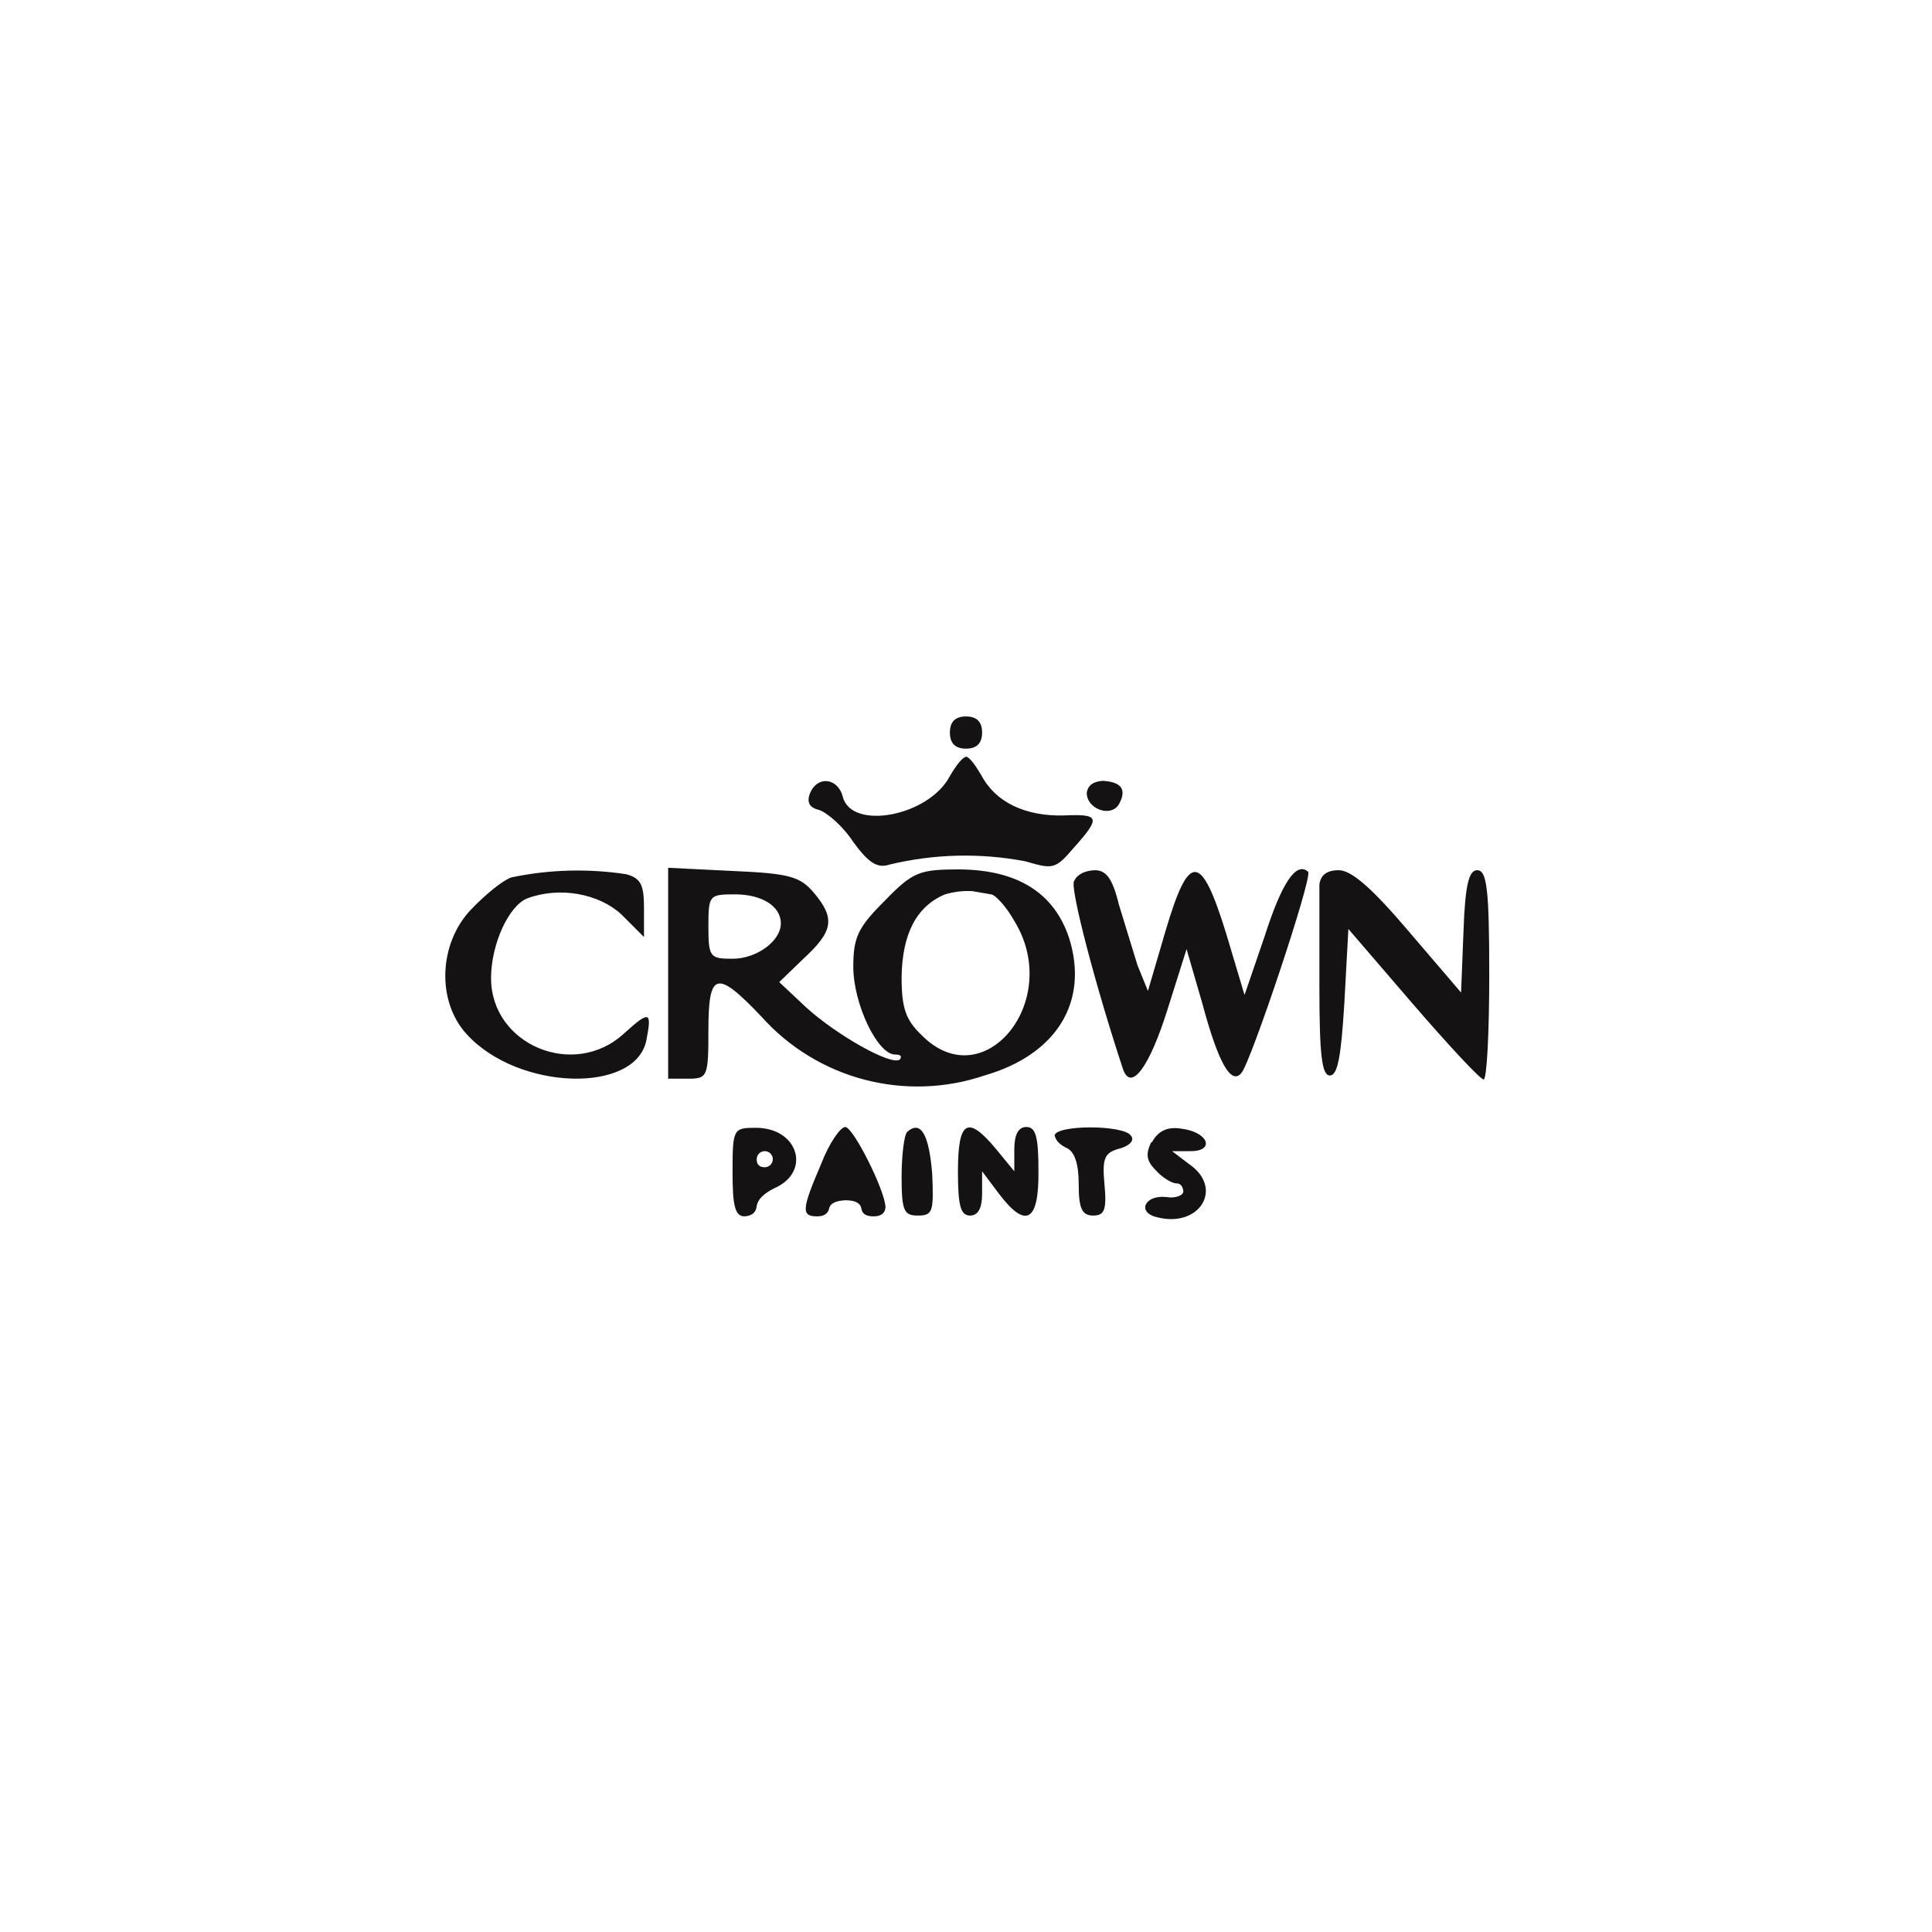
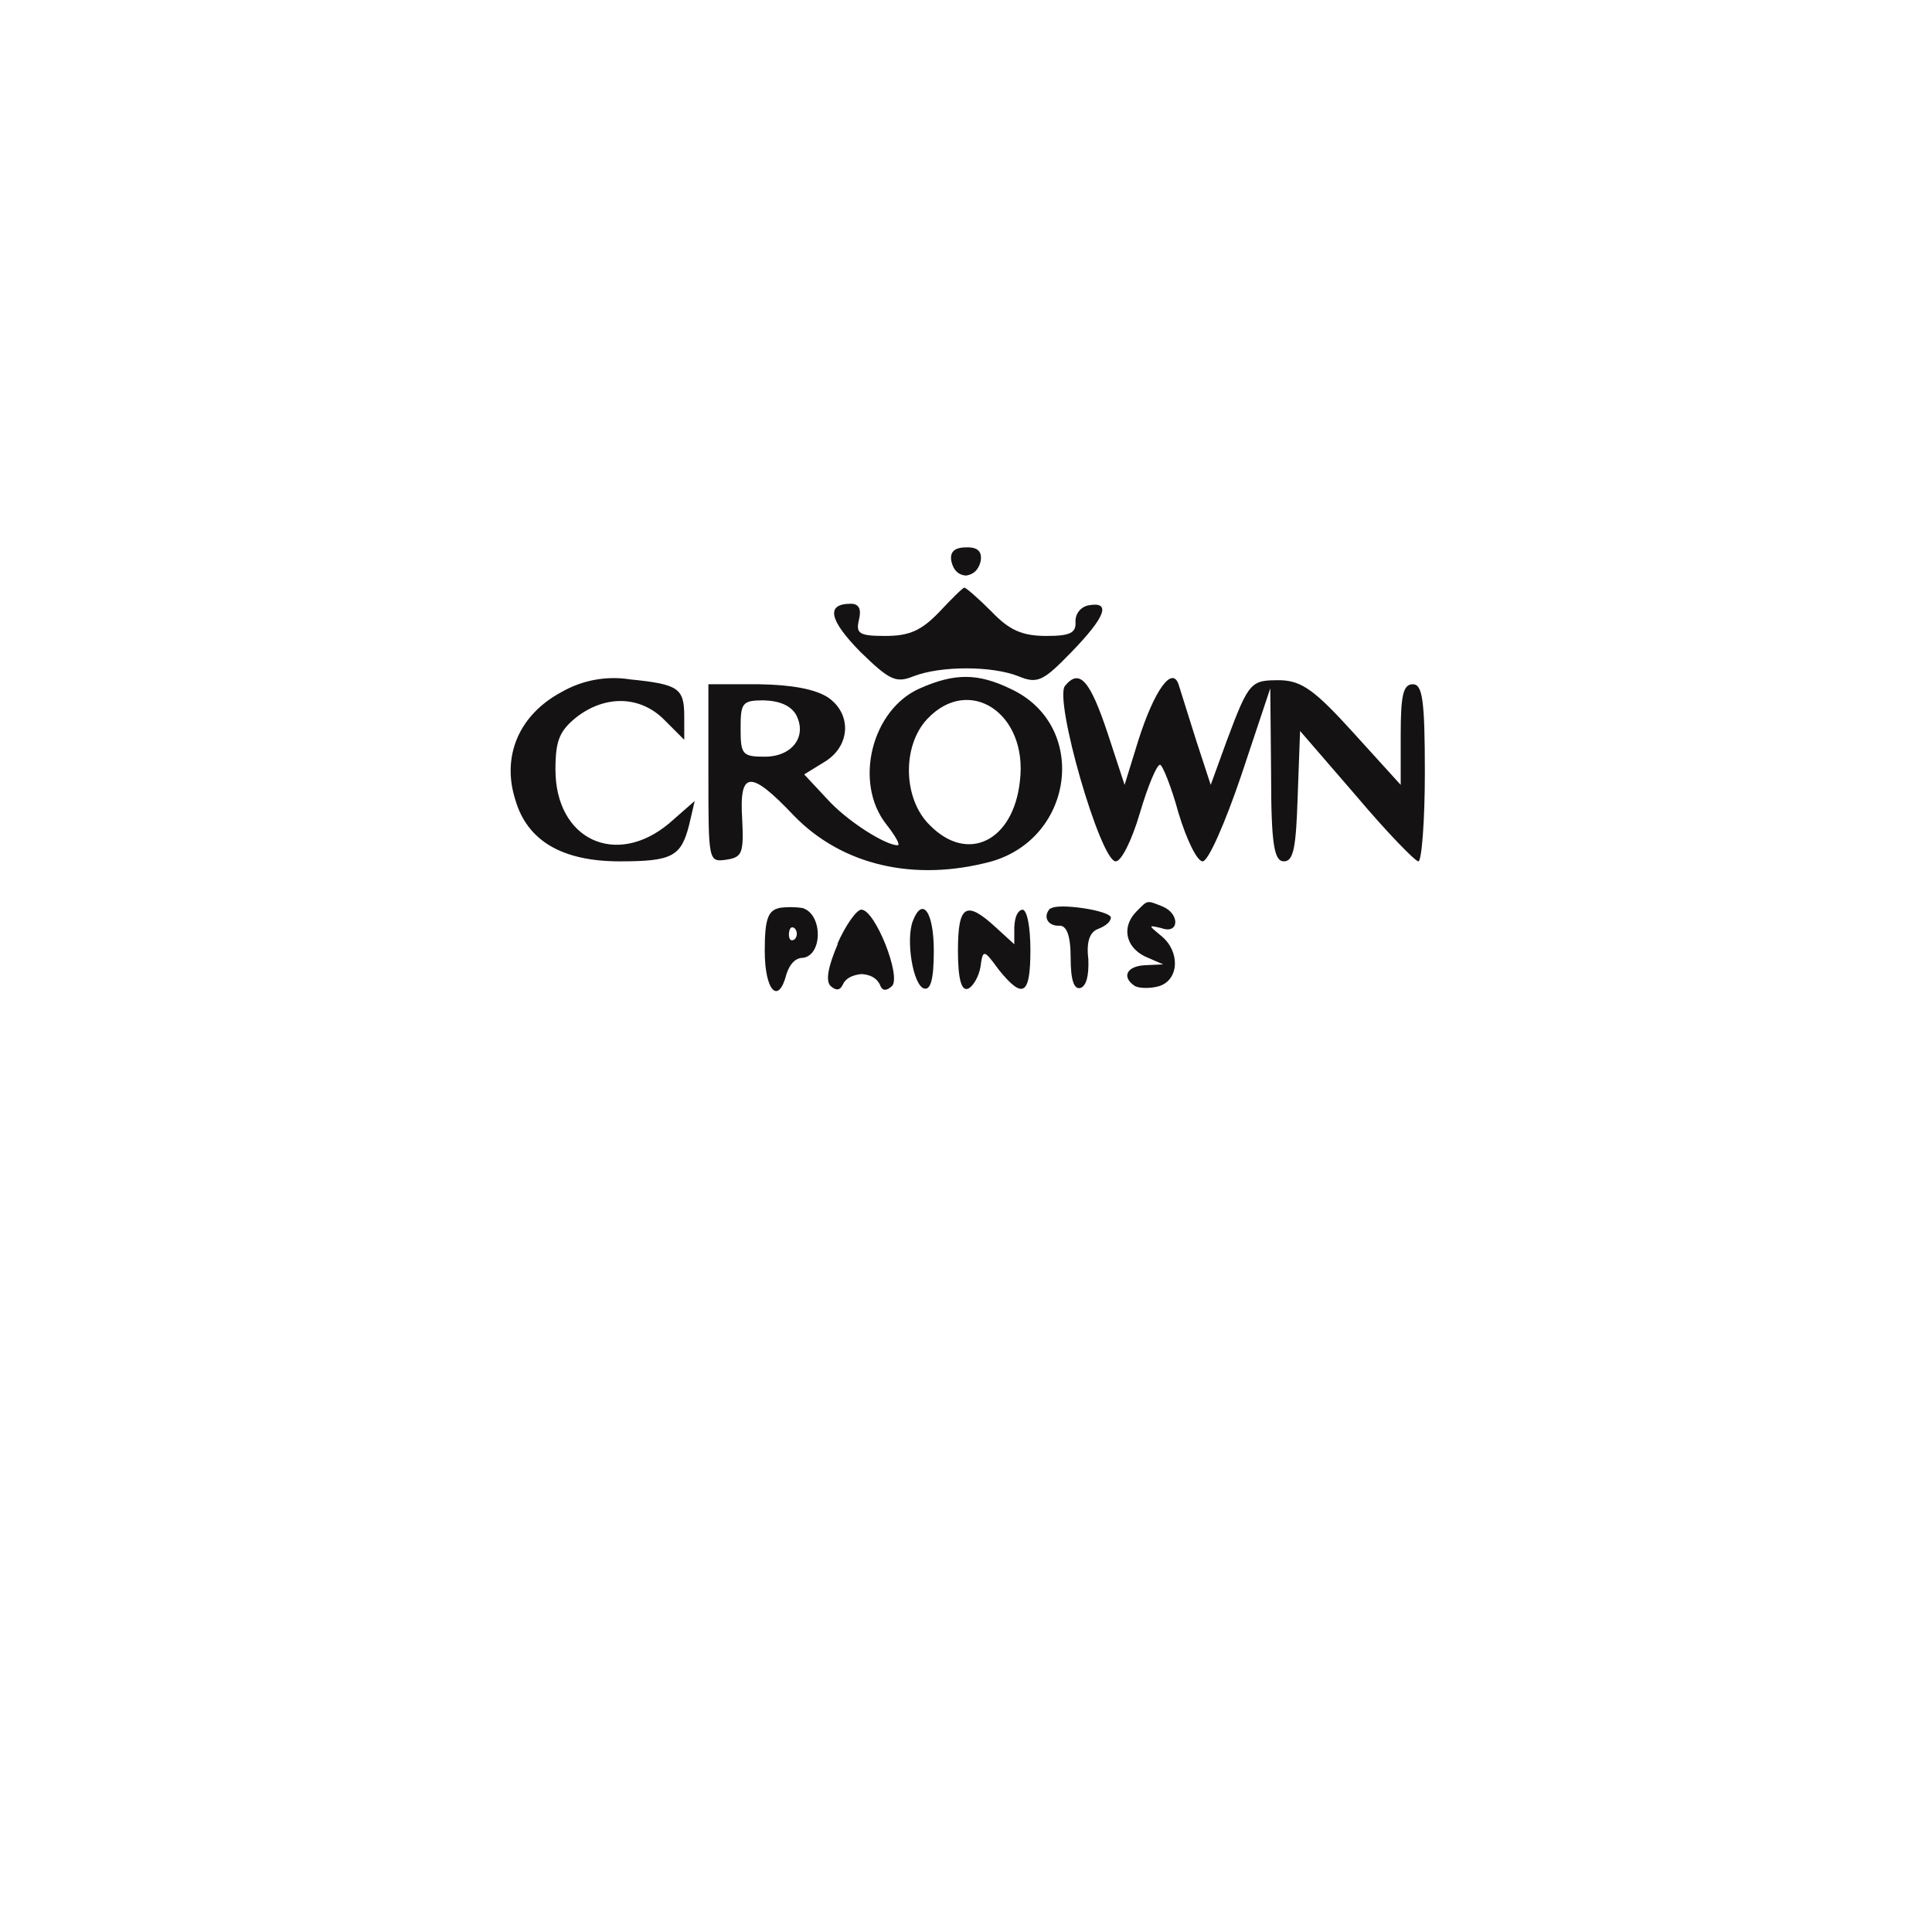
<svg xmlns="http://www.w3.org/2000/svg" width="24" height="24">
-   <path fill="#141213" fill-rule="evenodd" d="M11.8 9.1q0 .2.2.2t.2-.2-.2-.2-.2.2m0 .54c-.26.5-1.22.68-1.33.26-.06-.24-.32-.27-.41-.04q-.06.16.11.2c.1.03.3.2.43.4.19.26.3.33.45.28a4 4 0 0 1 1.69-.04c.34.1.37.1.6-.17.34-.38.32-.42-.13-.4-.47.01-.84-.16-1.02-.5-.07-.12-.15-.23-.19-.23q-.07.02-.2.24m1.7.21c0 .2.3.31.4.14q.15-.27-.2-.29-.18.01-.2.15M6.35 10.9c-.11.04-.33.22-.5.4-.4.42-.43 1.14-.05 1.55.64.7 2.1.74 2.23.07.07-.36.04-.37-.28-.08-.62.57-1.65.14-1.65-.69 0-.42.22-.9.45-.99.4-.15.89-.06 1.17.2l.28.28v-.36c0-.29-.04-.37-.22-.42a4 4 0 0 0-1.43.04m1.95 1.19v1.31h.25c.24 0 .25-.03.25-.6 0-.73.1-.76.66-.17a2.6 2.6 0 0 0 2.77.73c.9-.26 1.3-.92 1.05-1.71q-.28-.84-1.36-.85c-.5 0-.58.03-.93.39-.33.33-.39.45-.39.82 0 .46.3 1.09.52 1.09q.1 0 .06.06c-.1.09-.8-.31-1.17-.65l-.33-.31.3-.29c.37-.34.4-.5.13-.82-.17-.2-.3-.24-1-.27l-.81-.04zm5.04-1.14c-.04.11.26 1.27.61 2.33.1.29.33-.03.55-.73l.24-.76.2.69q.29 1.08.48.85c.11-.11.89-2.44.83-2.5q-.22-.2-.54.8l-.25.73-.23-.77c-.31-1-.46-1.01-.75-.03l-.22.75-.13-.32-.23-.75c-.08-.33-.16-.43-.3-.43q-.2.01-.26.14m3.05.04v1.27c0 .84.03 1.1.13 1.1s.14-.25.18-.9l.05-.92.8.93c.44.51.83.93.88.94.04 0 .07-.58.07-1.3 0-1.07-.03-1.3-.15-1.3-.1 0-.15.17-.17.76l-.03.76-.65-.76c-.45-.53-.71-.76-.87-.76q-.22 0-.24.18m-4.65.12q-.53.22-.54 1.03c0 .38.05.53.25.72.77.78 1.76-.43 1.15-1.42-.1-.18-.24-.33-.29-.33l-.23-.04a1 1 0 0 0-.34.04m-2.94.4c0 .38.02.4.3.4.3 0 .6-.22.6-.44 0-.21-.23-.36-.57-.36-.32 0-.33.01-.33.4m.3 3.05c0 .42.03.55.15.55q.14-.01.15-.13.02-.12.22-.22c.46-.2.3-.75-.23-.75-.28 0-.29.01-.29.55m1.1-.1c-.24.56-.25.65-.05.65q.13 0 .15-.1.02-.09.2-.1.18 0 .2.1.01.1.15.1T11 15c0-.2-.4-1-.5-1-.06 0-.2.2-.3.46m1.07-.4c-.04.04-.07.3-.07.56 0 .42.03.48.2.48.19 0 .2-.05.18-.52q-.06-.74-.31-.52m.63.49c0 .42.03.55.15.55q.15 0 .15-.27v-.28l.21.28q.5.66.49-.28c0-.42-.03-.55-.15-.55q-.15 0-.15.28v.27l-.23-.28c-.35-.42-.47-.35-.47.28m1.2-.45q.02.1.15.16.15.07.15.45c0 .3.04.39.18.39s.17-.07.14-.39 0-.39.18-.44c.12-.03.2-.1.15-.16-.08-.14-.95-.14-.95 0m1.2.08c-.07.15-.06.23.06.35.08.09.2.16.25.16q.08 0 .09.1c0 .05-.1.09-.21.07-.27-.03-.37.19-.12.25.53.14.84-.36.4-.66l-.21-.16h.23c.31 0 .22-.24-.12-.28q-.25-.04-.36.17m-4.91.21q0 .1.1.1a.1.1 0 0 0 .1-.1.1.1 0 0 0-.1-.1.1.1 0 0 0-.1.1" />
+   <path fill="#141213" fill-rule="evenodd" d="M11.82 6.98q.04.16.18.17.14-.02.18-.17.04-.19-.18-.18-.22 0-.18.18m-.15.62c-.22.23-.37.3-.67.3-.33 0-.37-.03-.33-.2q.05-.2-.1-.2-.47 0 .12.6c.36.35.44.39.66.3.34-.13.97-.13 1.3 0 .24.1.31.06.66-.3q.64-.66.21-.58a.2.2 0 0 0-.16.2c.01.14-.06.18-.36.18s-.46-.07-.68-.3c-.17-.17-.32-.3-.34-.3s-.16.14-.31.3m-4.7 1c-.52.28-.74.79-.57 1.33q.22.77 1.3.77c.65 0 .76-.06.86-.45l.07-.3-.32.28c-.66.55-1.41.2-1.41-.67 0-.36.05-.48.26-.65.36-.28.8-.27 1.1.04l.24.24V8.9c0-.35-.07-.4-.67-.46a1.3 1.3 0 0 0-.86.16m4.46-.05c-.6.26-.83 1.17-.42 1.69.11.14.18.26.14.26-.15 0-.63-.3-.88-.58l-.28-.3.26-.16c.32-.2.33-.6.03-.8q-.24-.15-.85-.16H8.8v1.1c0 1.1 0 1.11.22 1.08.2-.03.22-.08.2-.5-.04-.61.1-.62.64-.05.6.62 1.5.83 2.46.57 1.03-.3 1.2-1.69.24-2.14-.41-.2-.7-.2-1.13-.01m1.8-.03c-.14.17.44 2.18.63 2.18.07 0 .2-.26.3-.6s.21-.6.25-.6c.03 0 .14.27.23.6.1.33.23.6.3.6s.28-.48.48-1.07l.36-1.08.01 1.07c0 .88.04 1.08.16 1.08s.15-.18.17-.8l.03-.82.7.81c.38.45.73.81.77.81s.08-.5.08-1.1c0-.91-.03-1.1-.15-1.1s-.15.14-.15.63v.62l-.59-.65c-.48-.53-.64-.64-.9-.65-.37 0-.39 0-.67.75l-.2.55-.18-.55-.22-.7c-.08-.23-.3.07-.5.7l-.17.55-.21-.64c-.22-.66-.35-.81-.53-.59m-4.03.53c0 .32.02.35.3.35.34 0 .53-.25.39-.52q-.1-.17-.4-.18c-.27 0-.29.03-.29.35m2.32-.12c-.32.34-.3 1 .03 1.32.47.48 1.04.2 1.12-.55.1-.84-.63-1.32-1.15-.77m-1.84 2.35c-.14.03-.18.14-.18.53 0 .5.17.68.27.29q.06-.18.18-.2c.27 0 .28-.54.02-.62a1 1 0 0 0-.3 0m3.38 0c-.1.1-.04.22.1.22q.15-.02.15.4t.13.37q.1-.05.09-.35-.04-.32.12-.38.15-.06.16-.14c0-.09-.68-.19-.75-.11m1.07.03c-.19.19-.14.44.1.56l.23.1-.22.01c-.24.01-.3.15-.13.26.06.03.2.03.3 0 .25-.08.26-.43.03-.62-.17-.14-.17-.14 0-.1.22.08.23-.18.01-.27-.2-.08-.18-.08-.32.06m-3.71.4q-.19.44-.09.53t.15-.02.23-.13q.17.01.23.13.04.12.15.02c.12-.12-.21-.95-.38-.95-.06 0-.2.2-.3.43m.94-.29c-.09.23 0 .8.14.84.08.02.12-.11.12-.47 0-.48-.14-.68-.26-.37m.56.37q0 .53.13.47c.06-.03.13-.15.15-.27.03-.22.04-.22.23.04.3.37.39.31.39-.25 0-.28-.04-.5-.1-.5q-.09.02-.1.22v.21l-.23-.21c-.37-.34-.47-.28-.47.29m-2.1-.21q0 .11.07.07a.1.1 0 0 0 0-.14q-.06-.04-.07.07" />
</svg>
